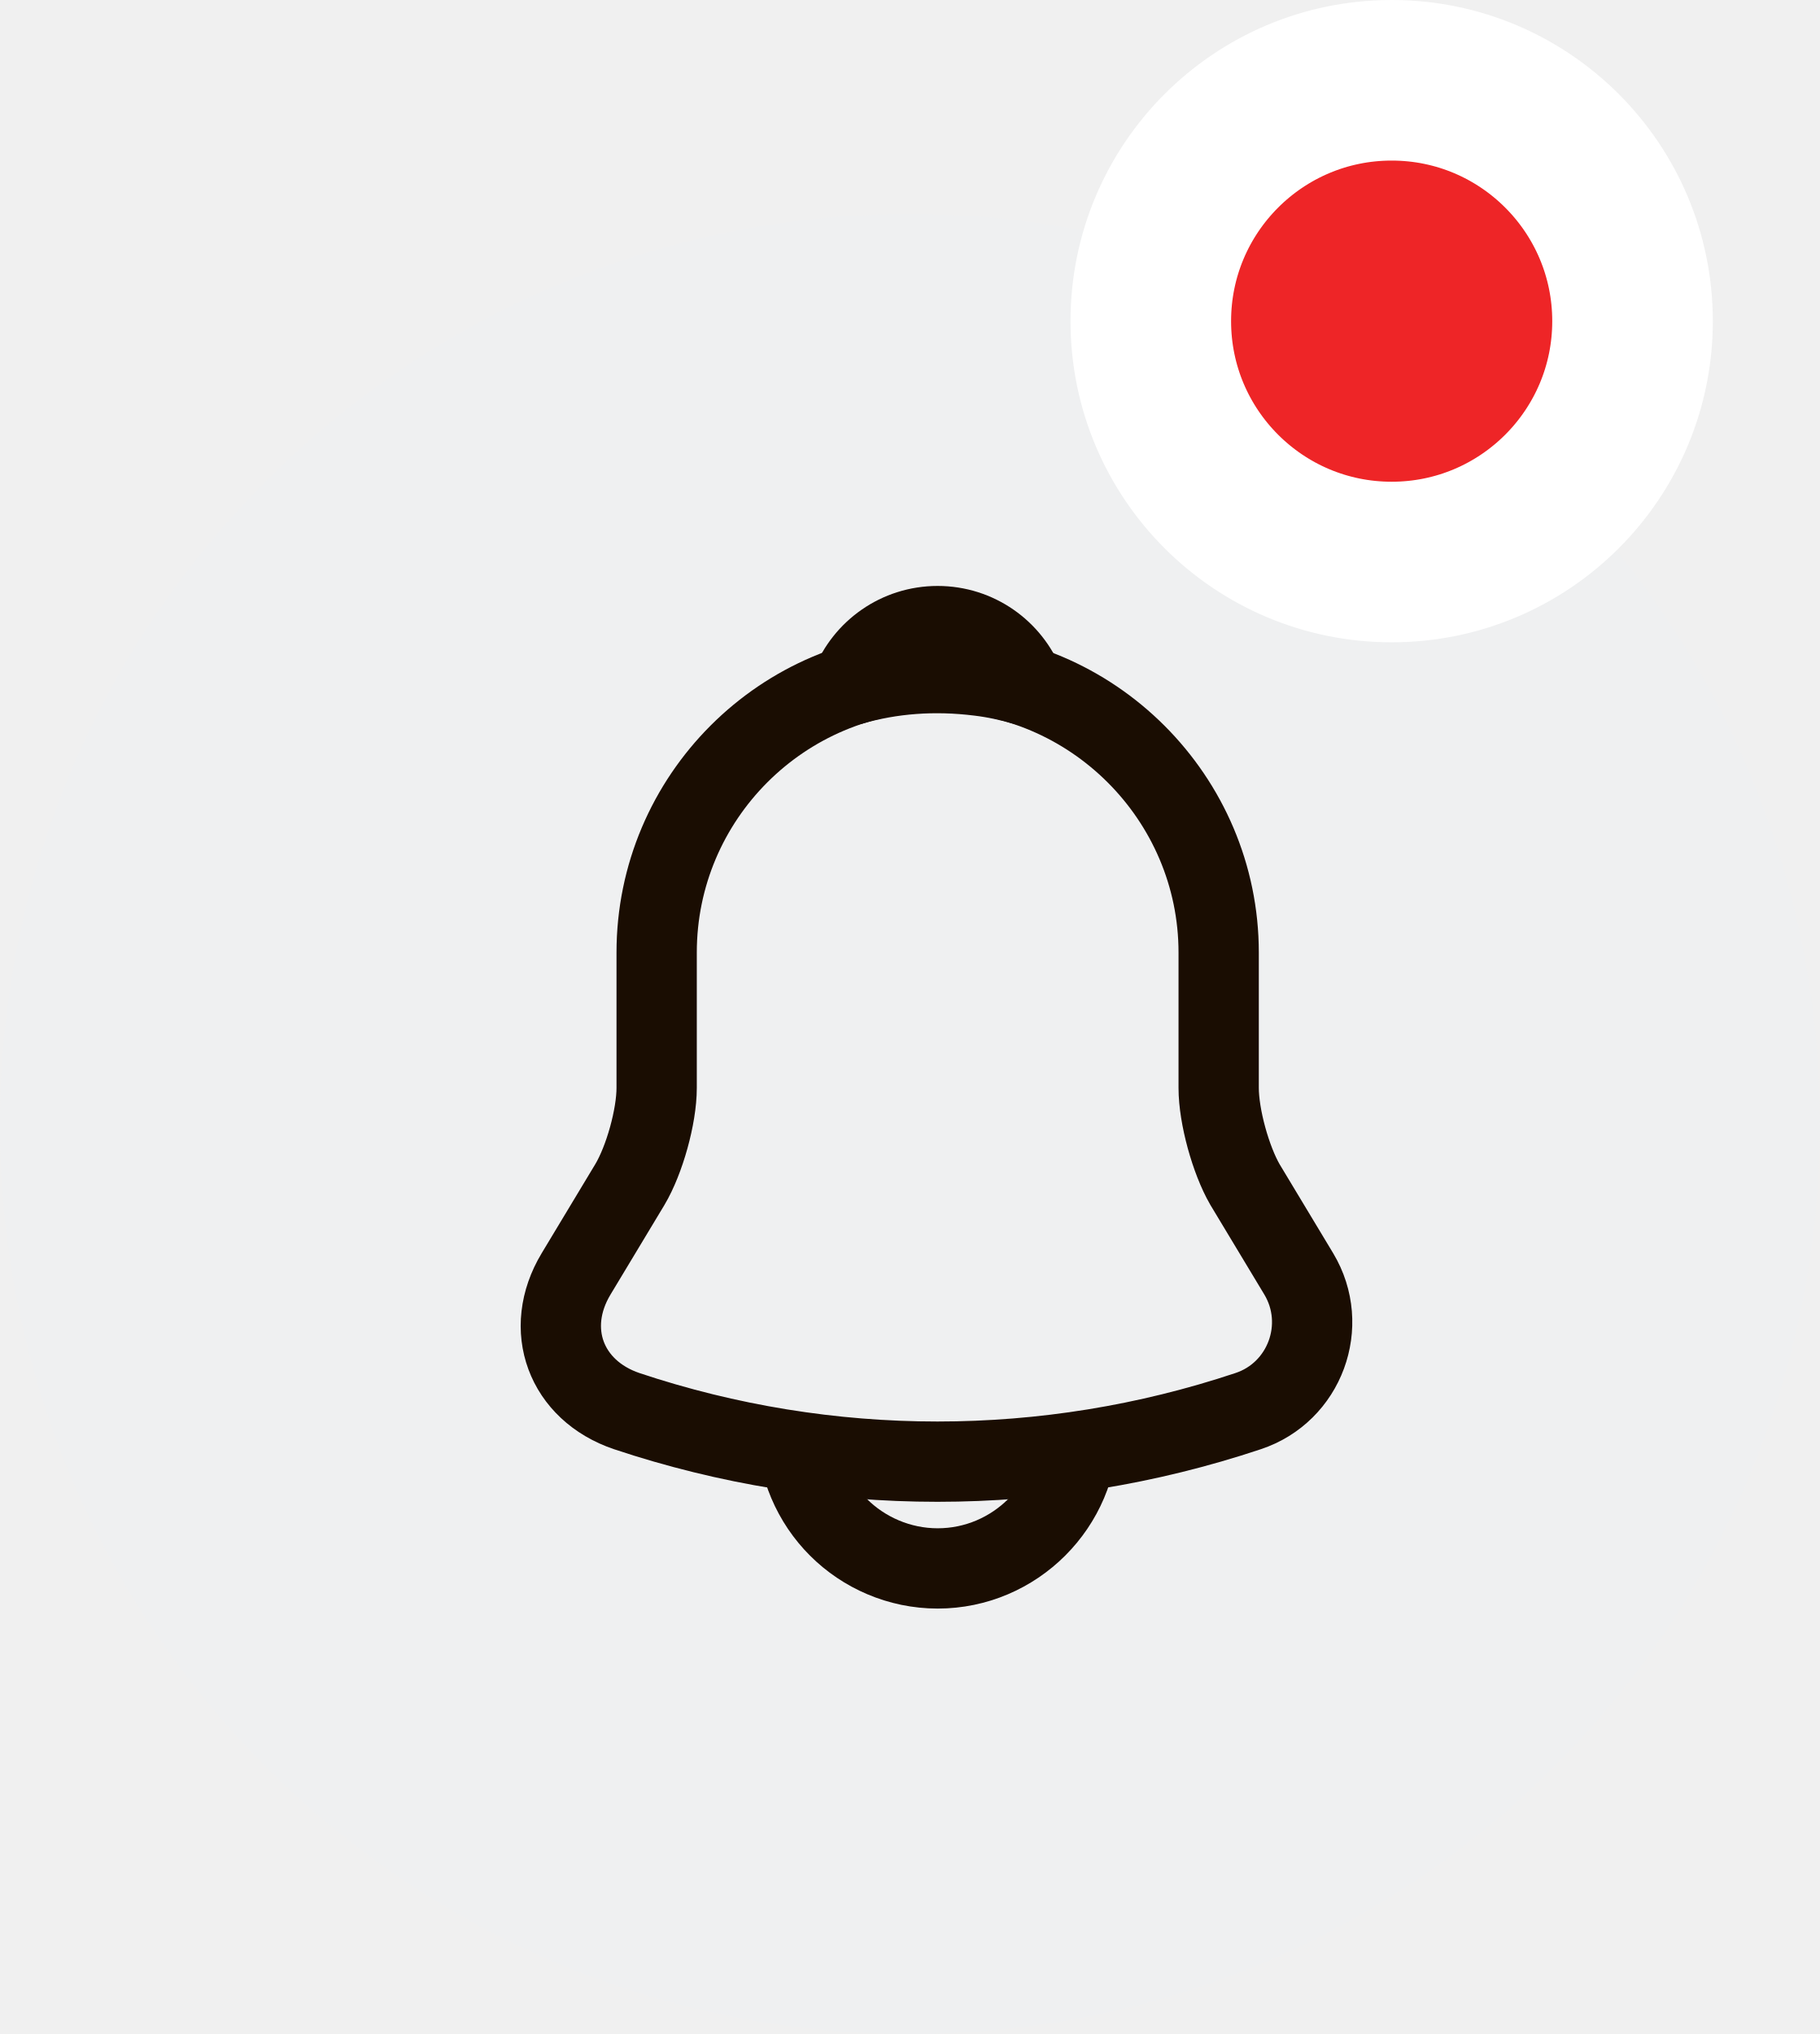
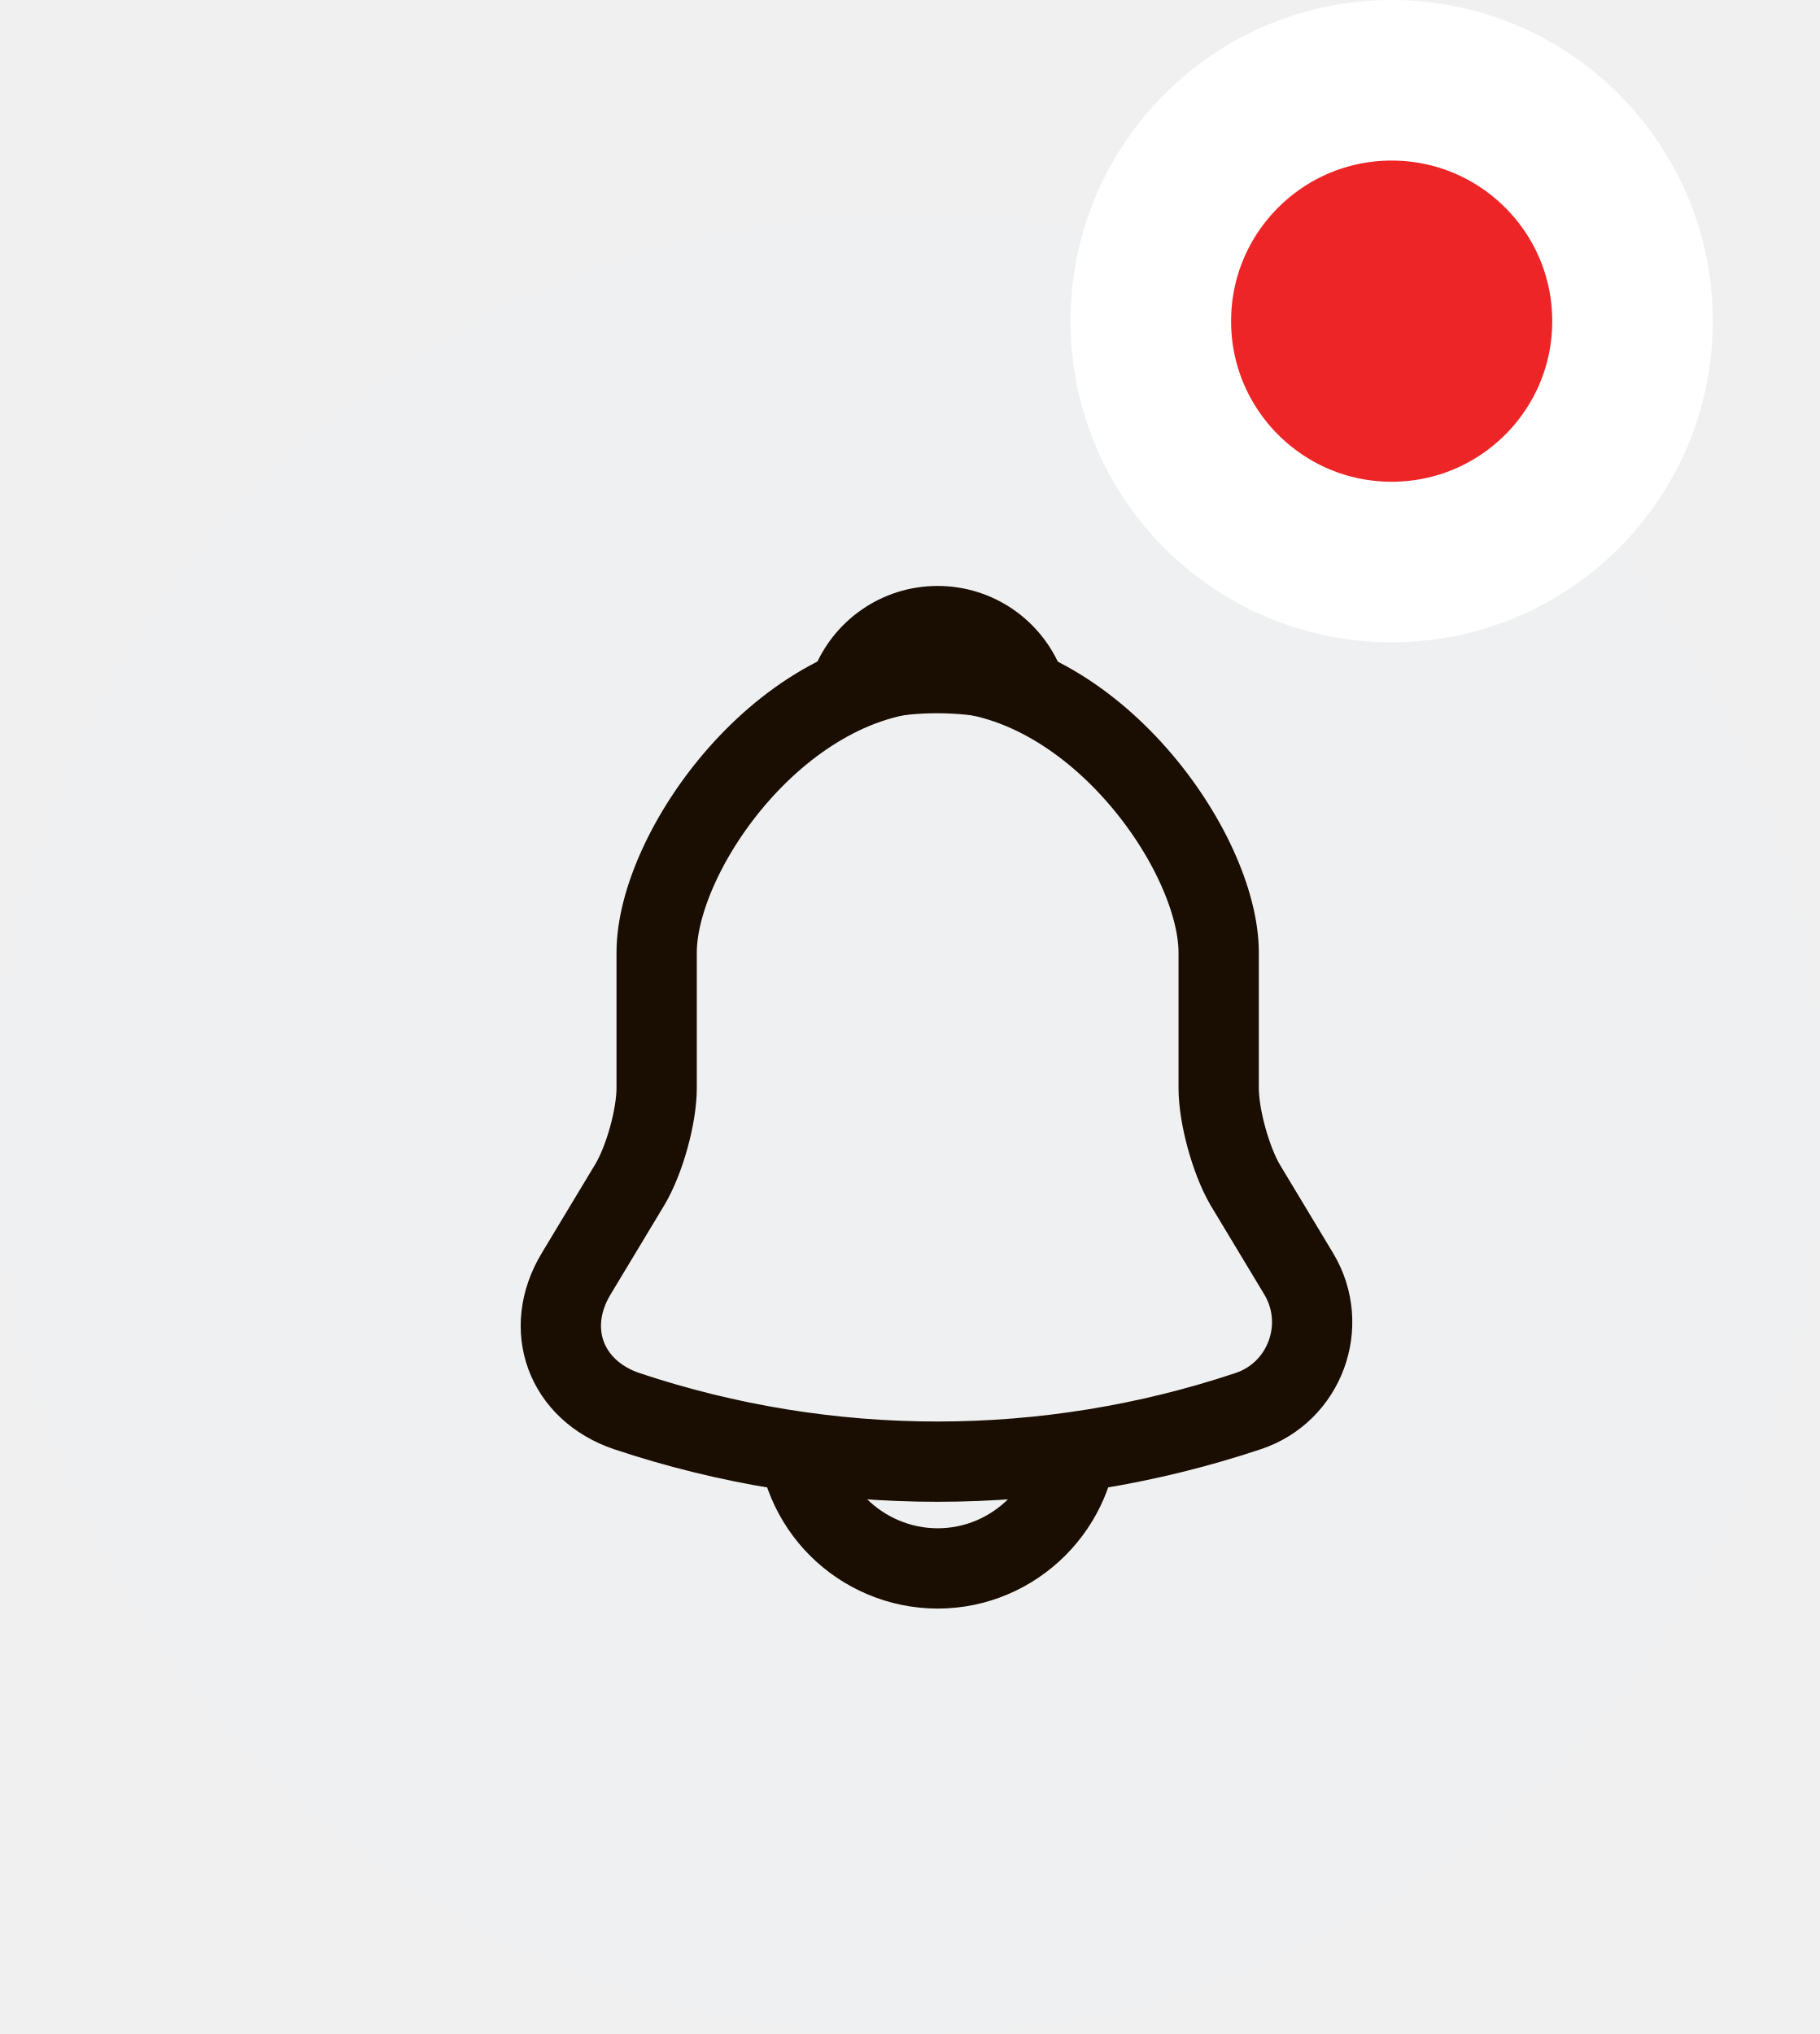
<svg xmlns="http://www.w3.org/2000/svg" width="34" height="38" viewBox="0 0 34 38" fill="none">
  <rect y="4" width="34" height="34" rx="17" fill="#EFF0F1" />
  <circle cx="26" cy="6" r="4.5" fill="#EE2527" stroke="white" stroke-width="3" />
-   <path d="M17.518 12.546C14.621 12.546 12.268 14.9 12.268 17.796V20.325C12.268 20.859 12.04 21.672 11.769 22.128L10.763 23.799C10.142 24.831 10.57 25.977 11.708 26.363C15.479 27.622 19.548 27.622 23.319 26.363C24.378 26.012 24.841 24.761 24.264 23.799L23.258 22.128C22.995 21.672 22.768 20.859 22.768 20.325V17.796C22.768 14.909 20.405 12.546 17.518 12.546Z" stroke="#1A0D02" stroke-width="1.5" stroke-miterlimit="10" stroke-linecap="round" />
+   <path d="M17.518 12.546C14.621 12.546 12.268 15.9 12.268 17.796V20.325C12.268 20.859 12.04 21.672 11.769 22.128L10.763 23.799C10.142 24.831 10.57 25.977 11.708 26.363C15.479 27.622 19.548 27.622 23.319 26.363C24.378 26.012 24.841 24.761 24.264 23.799L23.258 22.128C22.995 21.672 22.768 20.859 22.768 20.325V17.796C22.768 15.909 20.405 12.546 17.518 12.546Z" stroke="#1A0D02" stroke-width="1.5" stroke-miterlimit="10" stroke-linecap="round" />
  <path d="M19.136 12.8C18.865 12.721 18.585 12.66 18.296 12.625C17.456 12.52 16.651 12.581 15.898 12.8C16.152 12.152 16.782 11.697 17.517 11.697C18.252 11.697 18.882 12.152 19.136 12.8Z" stroke="#1A0D02" stroke-width="1.5" stroke-miterlimit="10" stroke-linecap="round" stroke-linejoin="round" />
  <path d="M20.143 26.677C20.143 28.121 18.961 29.302 17.518 29.302C16.8 29.302 16.135 29.005 15.663 28.532C15.19 28.06 14.893 27.395 14.893 26.677" stroke="#1A0D02" stroke-width="1.5" stroke-miterlimit="10" />
</svg>
